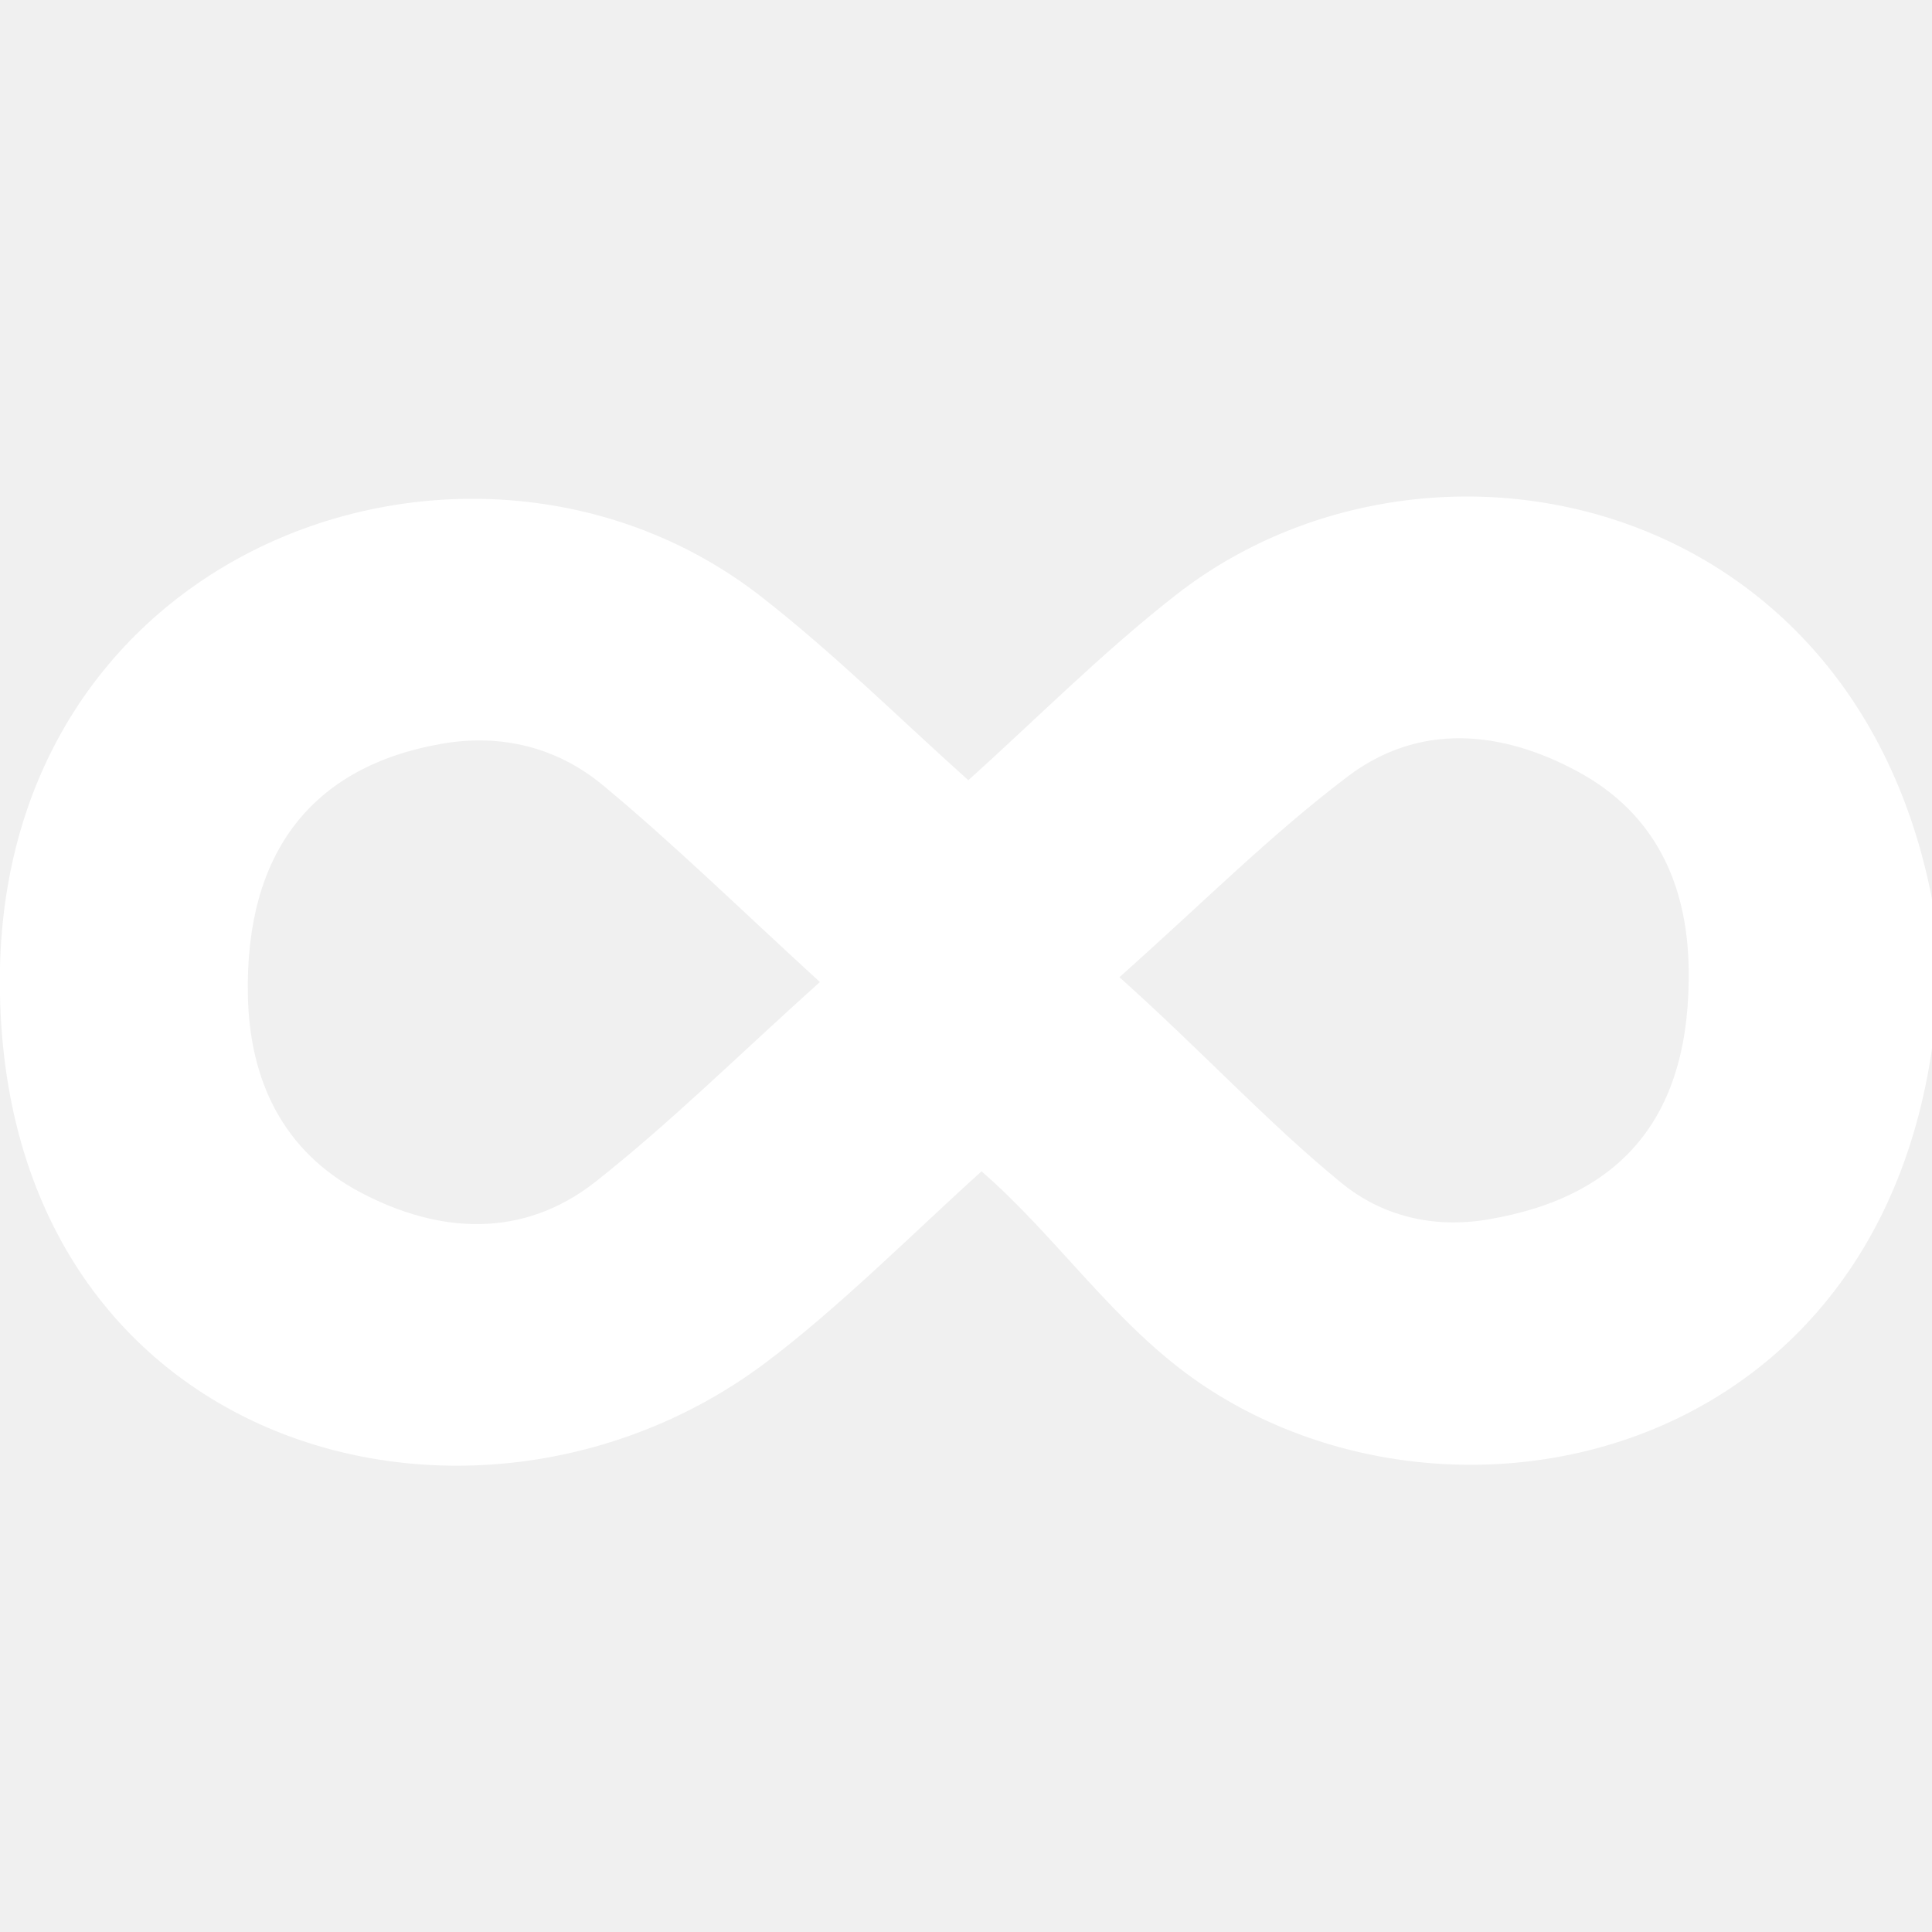
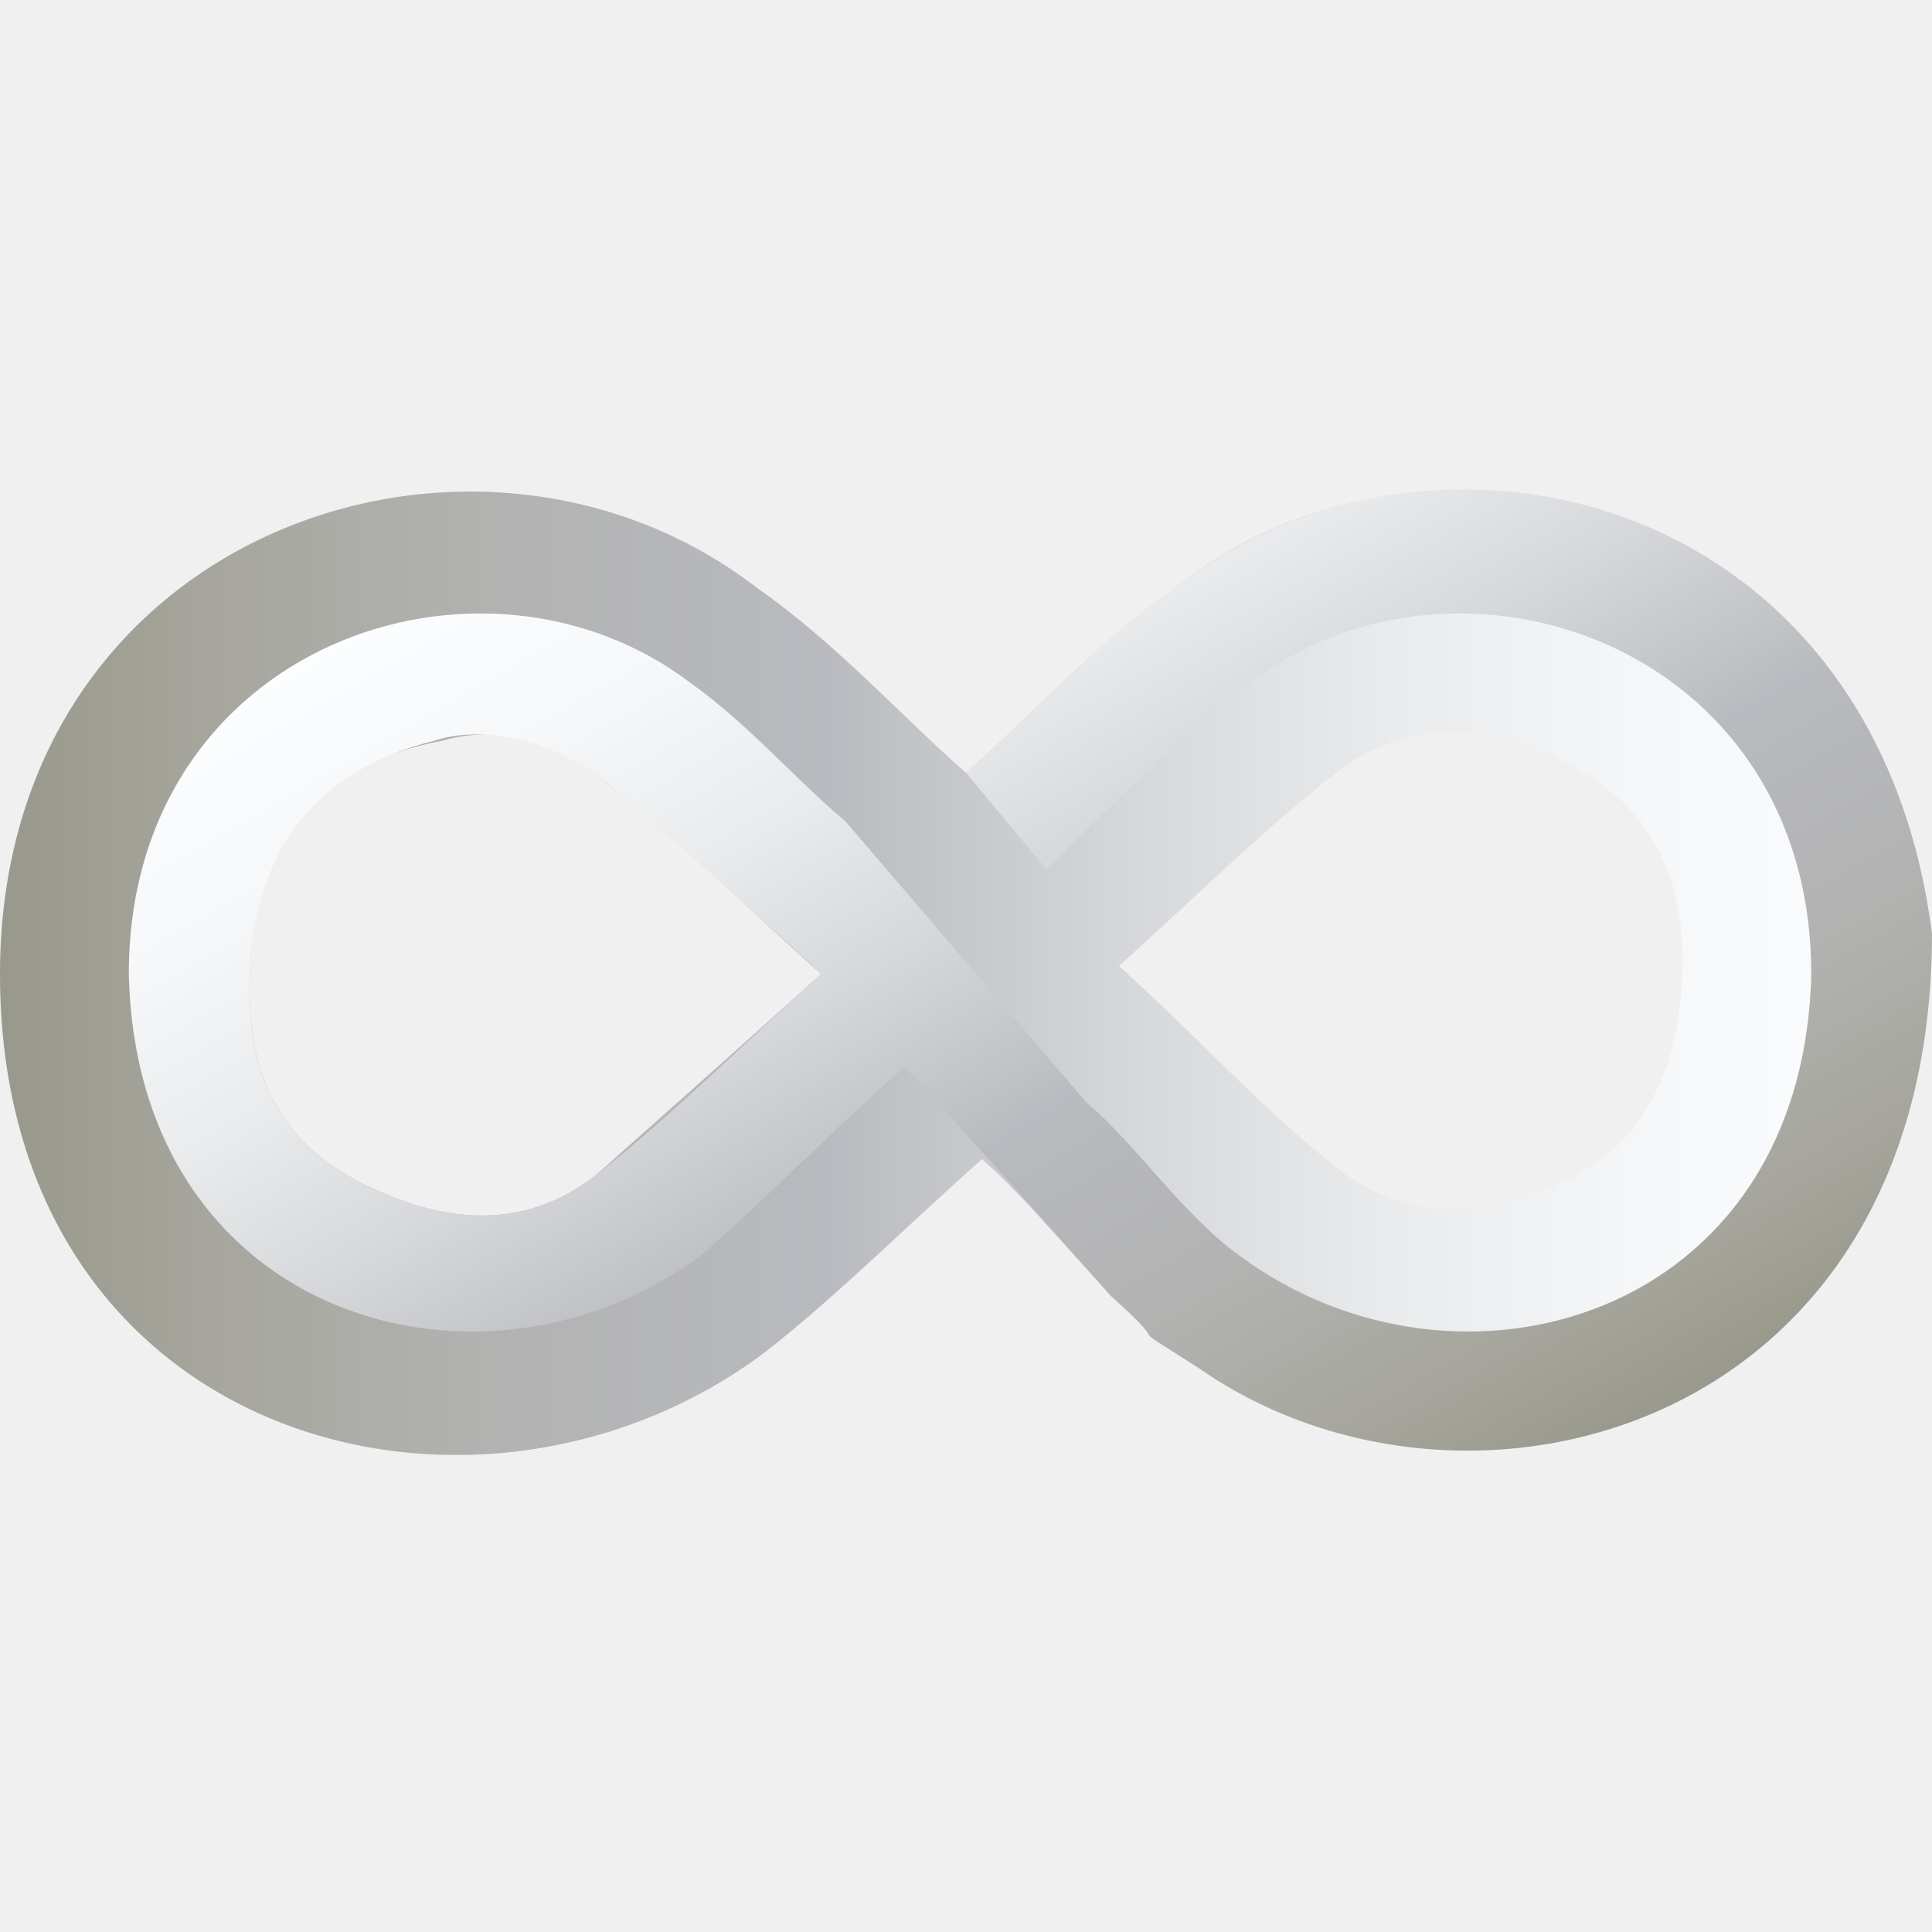
<svg xmlns="http://www.w3.org/2000/svg" version="1.1" id="Layer_1" x="0px" y="0px" width="24px" height="24px" viewBox="0 0 24 24" enable-background="new 0 0 24 24" xml:space="preserve">
-   <path fill="#FFFFFF" d="M24.09,11.735c0,6.232-5.812,7.737-9.175,5.453c-1.064-0.723-1.785-1.827-2.722-2.637  c-0.787,0.707-1.779,1.703-2.7,2.39c-3.607,2.691-9.484,1.086-9.495-4.739c-0.01-5.484,5.926-7.537,9.449-4.797  c0.921,0.717,1.757,1.55,2.582,2.287c0.825-0.741,1.655-1.579,2.577-2.3C17.805,4.891,23.399,6.167,24.09,11.735z M13.906,12.139  c1.042,0.933,1.841,1.807,2.758,2.556c0.504,0.412,1.138,0.567,1.811,0.455c1.705-0.283,2.535-1.315,2.502-3.133  c-0.02-1.051-0.425-1.914-1.369-2.428c-0.953-0.518-1.98-0.617-2.872,0.061C15.768,10.385,14.961,11.2,13.906,12.139z   M10.185,12.199c-0.99-0.905-1.813-1.713-2.697-2.446C6.926,9.288,6.234,9.108,5.483,9.24c-1.606,0.282-2.436,1.348-2.404,3.114  c0.019,1.075,0.441,1.953,1.404,2.461c0.974,0.513,2.014,0.574,2.915-0.135C8.326,13.948,9.171,13.11,10.185,12.199z" />
+   <linearGradient id="SVGID_1_" gradientUnits="userSpaceOnUse" x1="3.464369e-02" y1="12.095" x2="24" y2="12.095">
+     <stop offset="0" style="stop-color:#98988C" />
+     <stop offset="0.108" style="stop-color:#A6A69E" />
+     <stop offset="0.251" style="stop-color:#B2B2B1" />
+     <stop offset="0.361" style="stop-color:#B6B7BA" />
+     <stop offset="0.425" style="stop-color:#B8BABF" />
+     <stop offset="0.461" style="stop-color:#C0C1C5" />
+     <stop offset="0.59" style="stop-color:#D7D8DB" />
+     <stop offset="0.721" style="stop-color:#EAEBEC" />
+     <stop offset="0.856" style="stop-color:#F6F7F8" />
+     <stop offset="1" style="stop-color:#FBFDFF" />
+   </linearGradient>
+   <path fill="url(#SVGID_1_)" d="M24,11.6c0,6.2-5.8,7.7-9.1,5.4c-1.1-0.7-1.8-1.8-2.7-2.6c-0.8,0.7-1.8,1.7-2.7,2.4  C5.9,19.5,0,17.9,0,12.1c0-5.5,5.9-7.5,9.4-4.8C10.4,8,11.2,8.9,12,9.6c0.8-0.7,1.6-1.6,2.6-2.3C17.7,4.8,23.3,6.1,24,11.6z   M13.9,12c1,0.9,1.8,1.8,2.7,2.5c0.5,0.4,1.1,0.6,1.8,0.5c1.7-0.3,2.5-1.3,2.5-3.1c0-1-0.4-1.9-1.4-2.4c-0.9-0.5-2-0.6-2.9,0.1  C15.7,10.3,14.9,11.1,13.9,12z M10.2,12.1c-1-0.9-1.8-1.7-2.7-2.4C6.9,9.2,6.2,9,5.5,9.2c-1.6,0.3-2.4,1.3-2.4,3.1  c0,1.1,0.4,1.9,1.4,2.4c1,0.5,2,0.6,2.9-0.1C8.3,13.8,9.2,13,10.2,12.1z" />
+   <linearGradient id="SVGID_2_" gradientUnits="userSpaceOnUse" x1="17.167" y1="19.599" x2="8.865" y2="5.22">
+     <stop offset="0" style="stop-color:#98988C" />
+     <stop offset="0.108" style="stop-color:#A6A69E" />
+     <stop offset="0.251" style="stop-color:#B2B2B1" />
+     <stop offset="0.361" style="stop-color:#B6B7BA" />
+     <stop offset="0.425" style="stop-color:#B8BABF" />
+     <stop offset="0.461" style="stop-color:#C0C1C5" />
+     <stop offset="0.59" style="stop-color:#D7D8DB" />
+     <stop offset="0.721" style="stop-color:#EAEBEC" />
+     <stop offset="0.856" style="stop-color:#F6F7F8" />
+     <stop offset="1" style="stop-color:#FBFDFF" />
+   </linearGradient>
+   <path fill="url(#SVGID_2_)" d="M13,10.8l-1-1.2c0.8-0.7,1.6-1.6,2.6-2.3c3.2-2.5,8.7-1.2,9.4,4.3c0,6.2-5.8,7.7-9.1,5.4  c-1.1-0.7-0.2-0.1-1.1-0.9c0,0-2.4-2.7-3.7-4.1C9,11,7.9,10,7.5,9.7C6.9,9.2,6,9,5.4,9.2c-1.6,0.4-2.3,1.5-2.3,3.1  c0,1.1,0.4,1.9,1.4,2.4c1,0.5,2,0.6,2.9-0.1c0.9-0.7,1.8-1.6,2.8-2.5l1.1,1.1c-0.6,0.5-2,1.9-2.6,2.4c-2.7,2-7,0.8-7.1-3.5  c0-4.1,4.4-5.6,7-3.6c0.7,0.5,1.3,1.2,1.9,1.7l3,3.5c0.6,0.5,1.2,1.4,1.9,1.9c2.7,2,7,0.8,7.1-3.5c0-4.1-4.4-5.6-7-3.6  C14.7,9.1,13.5,10.3,13,10.8" />
</svg>
